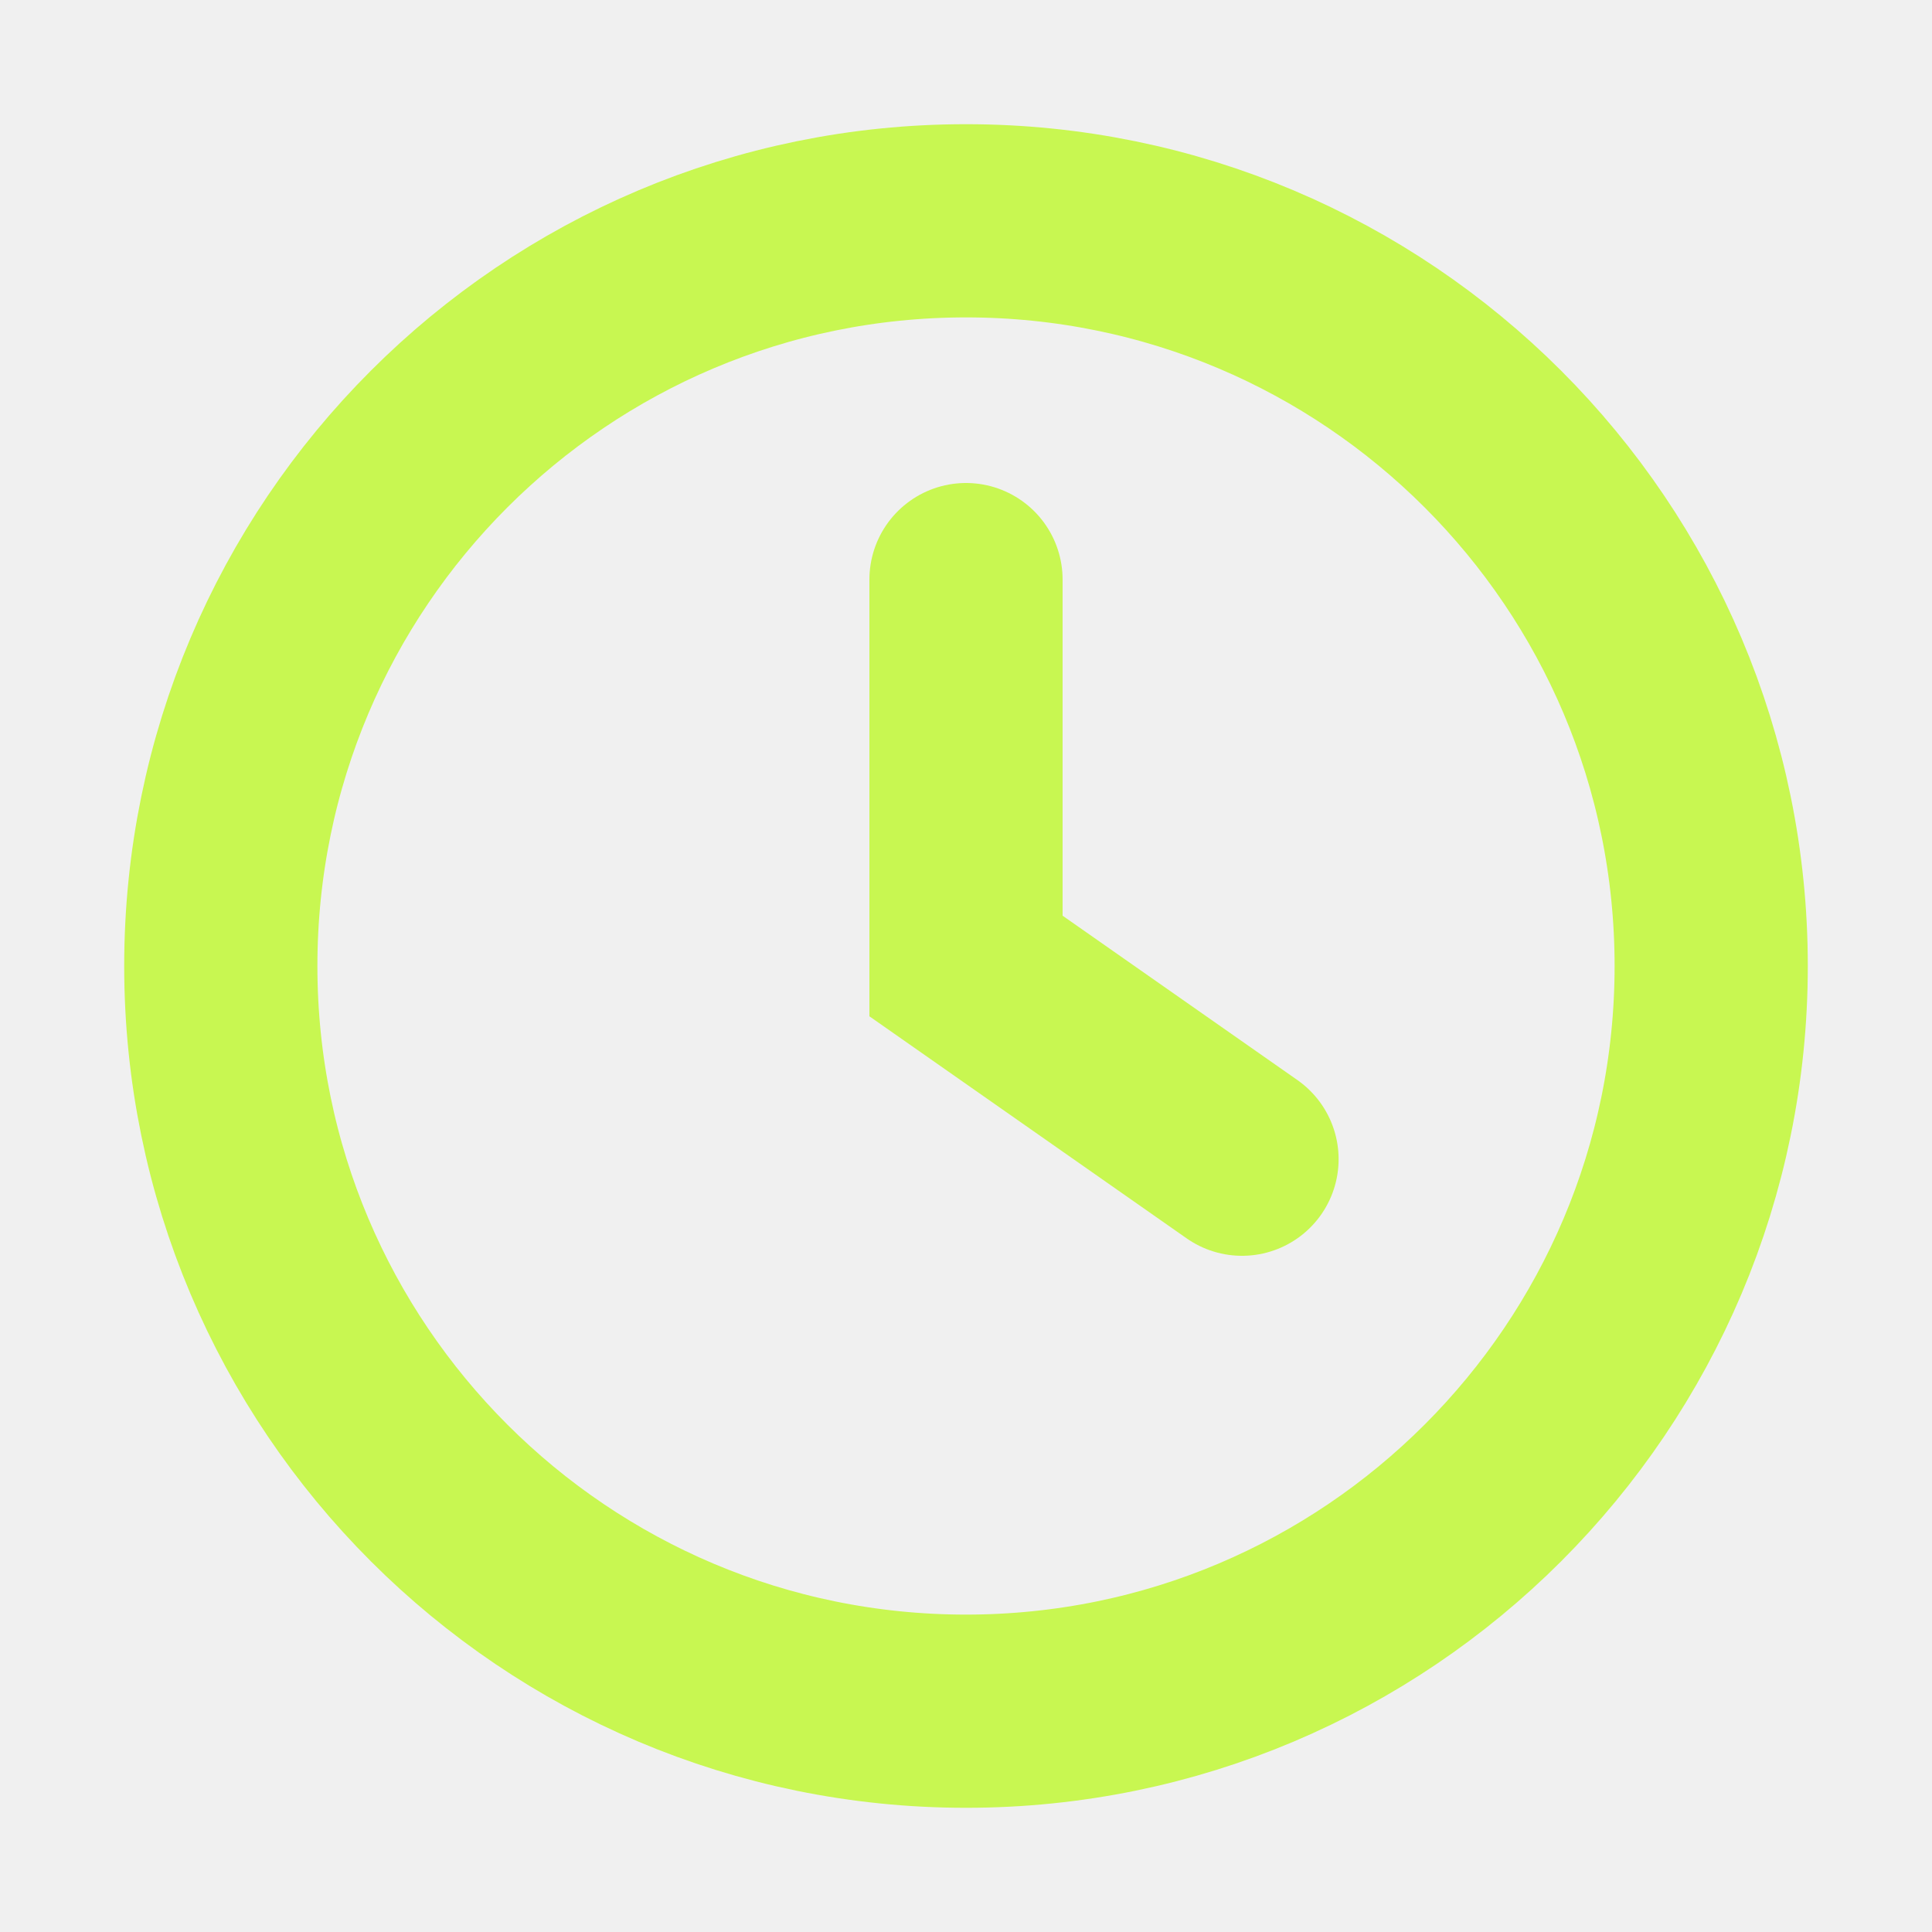
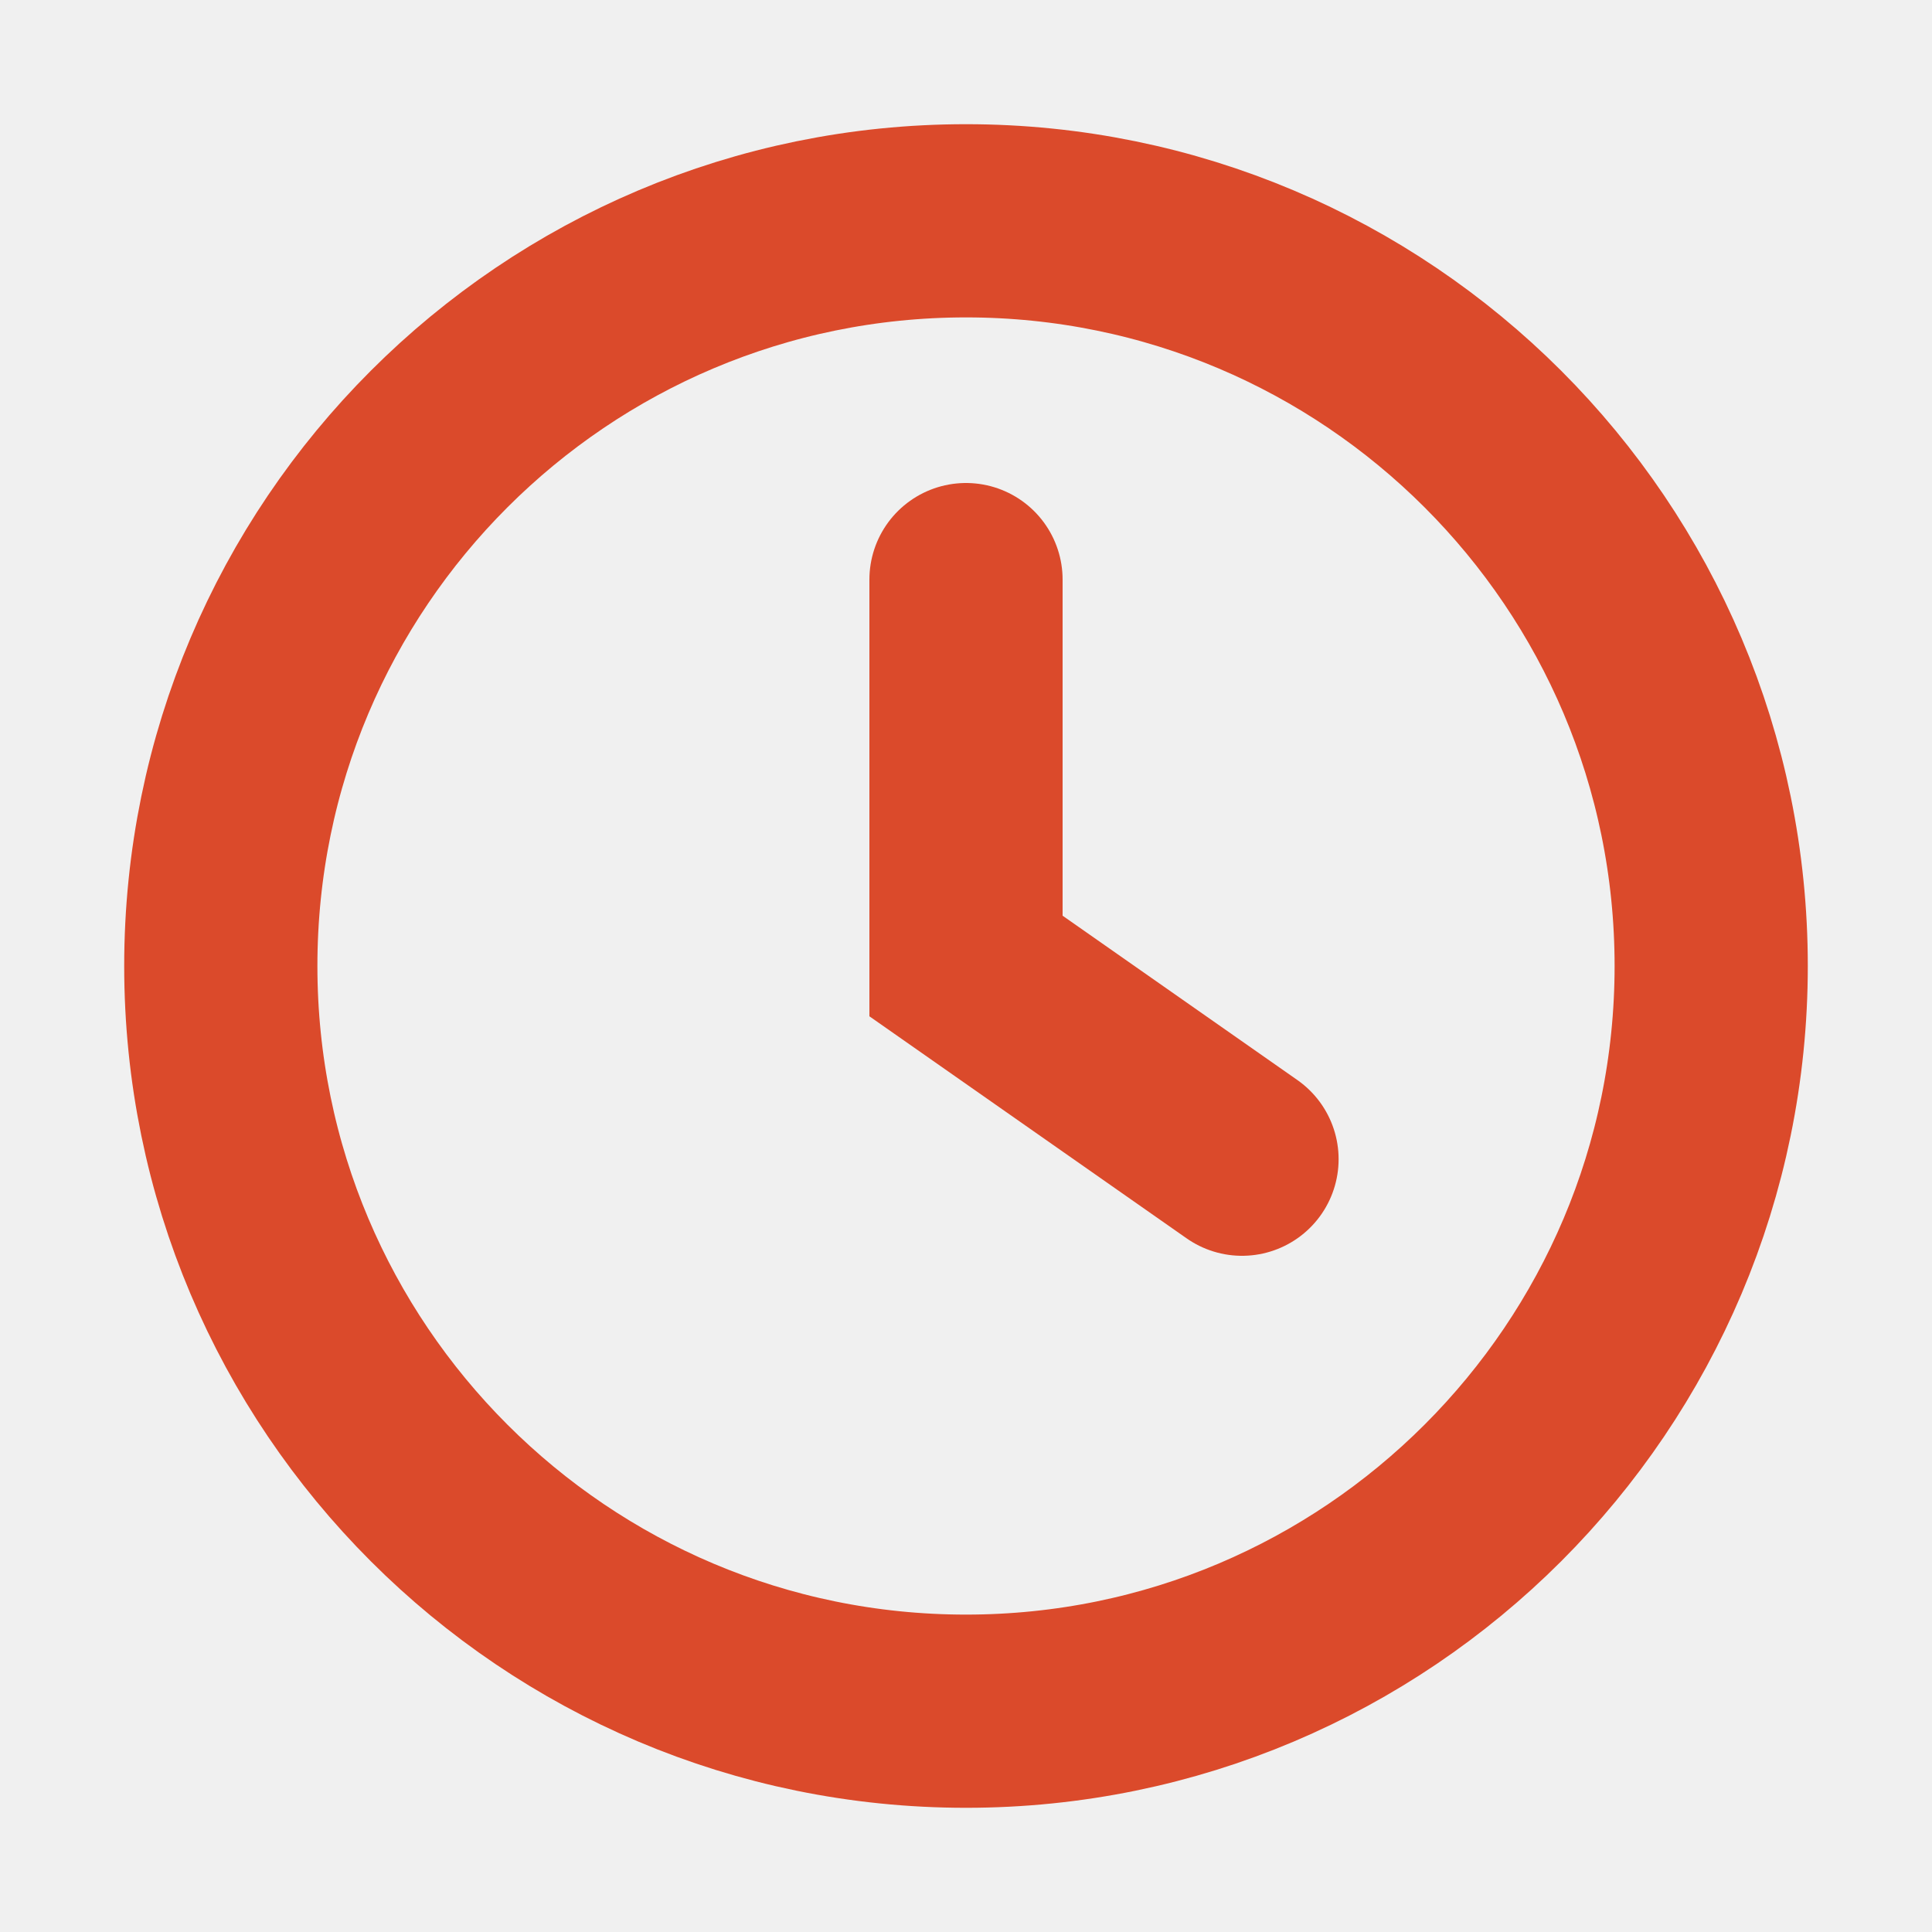
<svg xmlns="http://www.w3.org/2000/svg" preserveAspectRatio="none" overflow="visible" style="display: block;" width="14" height="14" viewBox="0 0 14 14" fill="none">
  <g id="icon" clip-path="url(#clip0_0_4)">
-     <path id="Vector" d="M7 12.4C9.982 12.4 12.4 9.982 12.4 7C12.4 4.018 9.982 1.6 7 1.6C4.018 1.6 1.6 4.018 1.6 7C1.6 9.982 4.018 12.4 7 12.4Z" stroke="#C8F751" stroke-width="1.4" />
-     <path id="Vector_2" d="M7 4.2V7L9 8.4" stroke="#C8F751" stroke-width="1.4" stroke-linecap="round" />
+     <path id="Vector" d="M7 12.4C9.982 12.4 12.4 9.982 12.4 7C12.4 4.018 9.982 1.6 7 1.6C4.018 1.6 1.6 4.018 1.6 7C1.6 9.982 4.018 12.4 7 12.4Z" stroke="#db4a2b" stroke-width="1.4" />
+     <path id="Vector_2" d="M7 4.2V7L9 8.4" stroke="#db4a2b" stroke-width="1.4" stroke-linecap="round" />
  </g>
  <defs>
    <clipPath id="clip0_0_4">
-       <rect width="14" height="14" fill="white" />
+       <rect width="14" height="14" fill="#1e1e1e" />
    </clipPath>
  </defs>
</svg>
